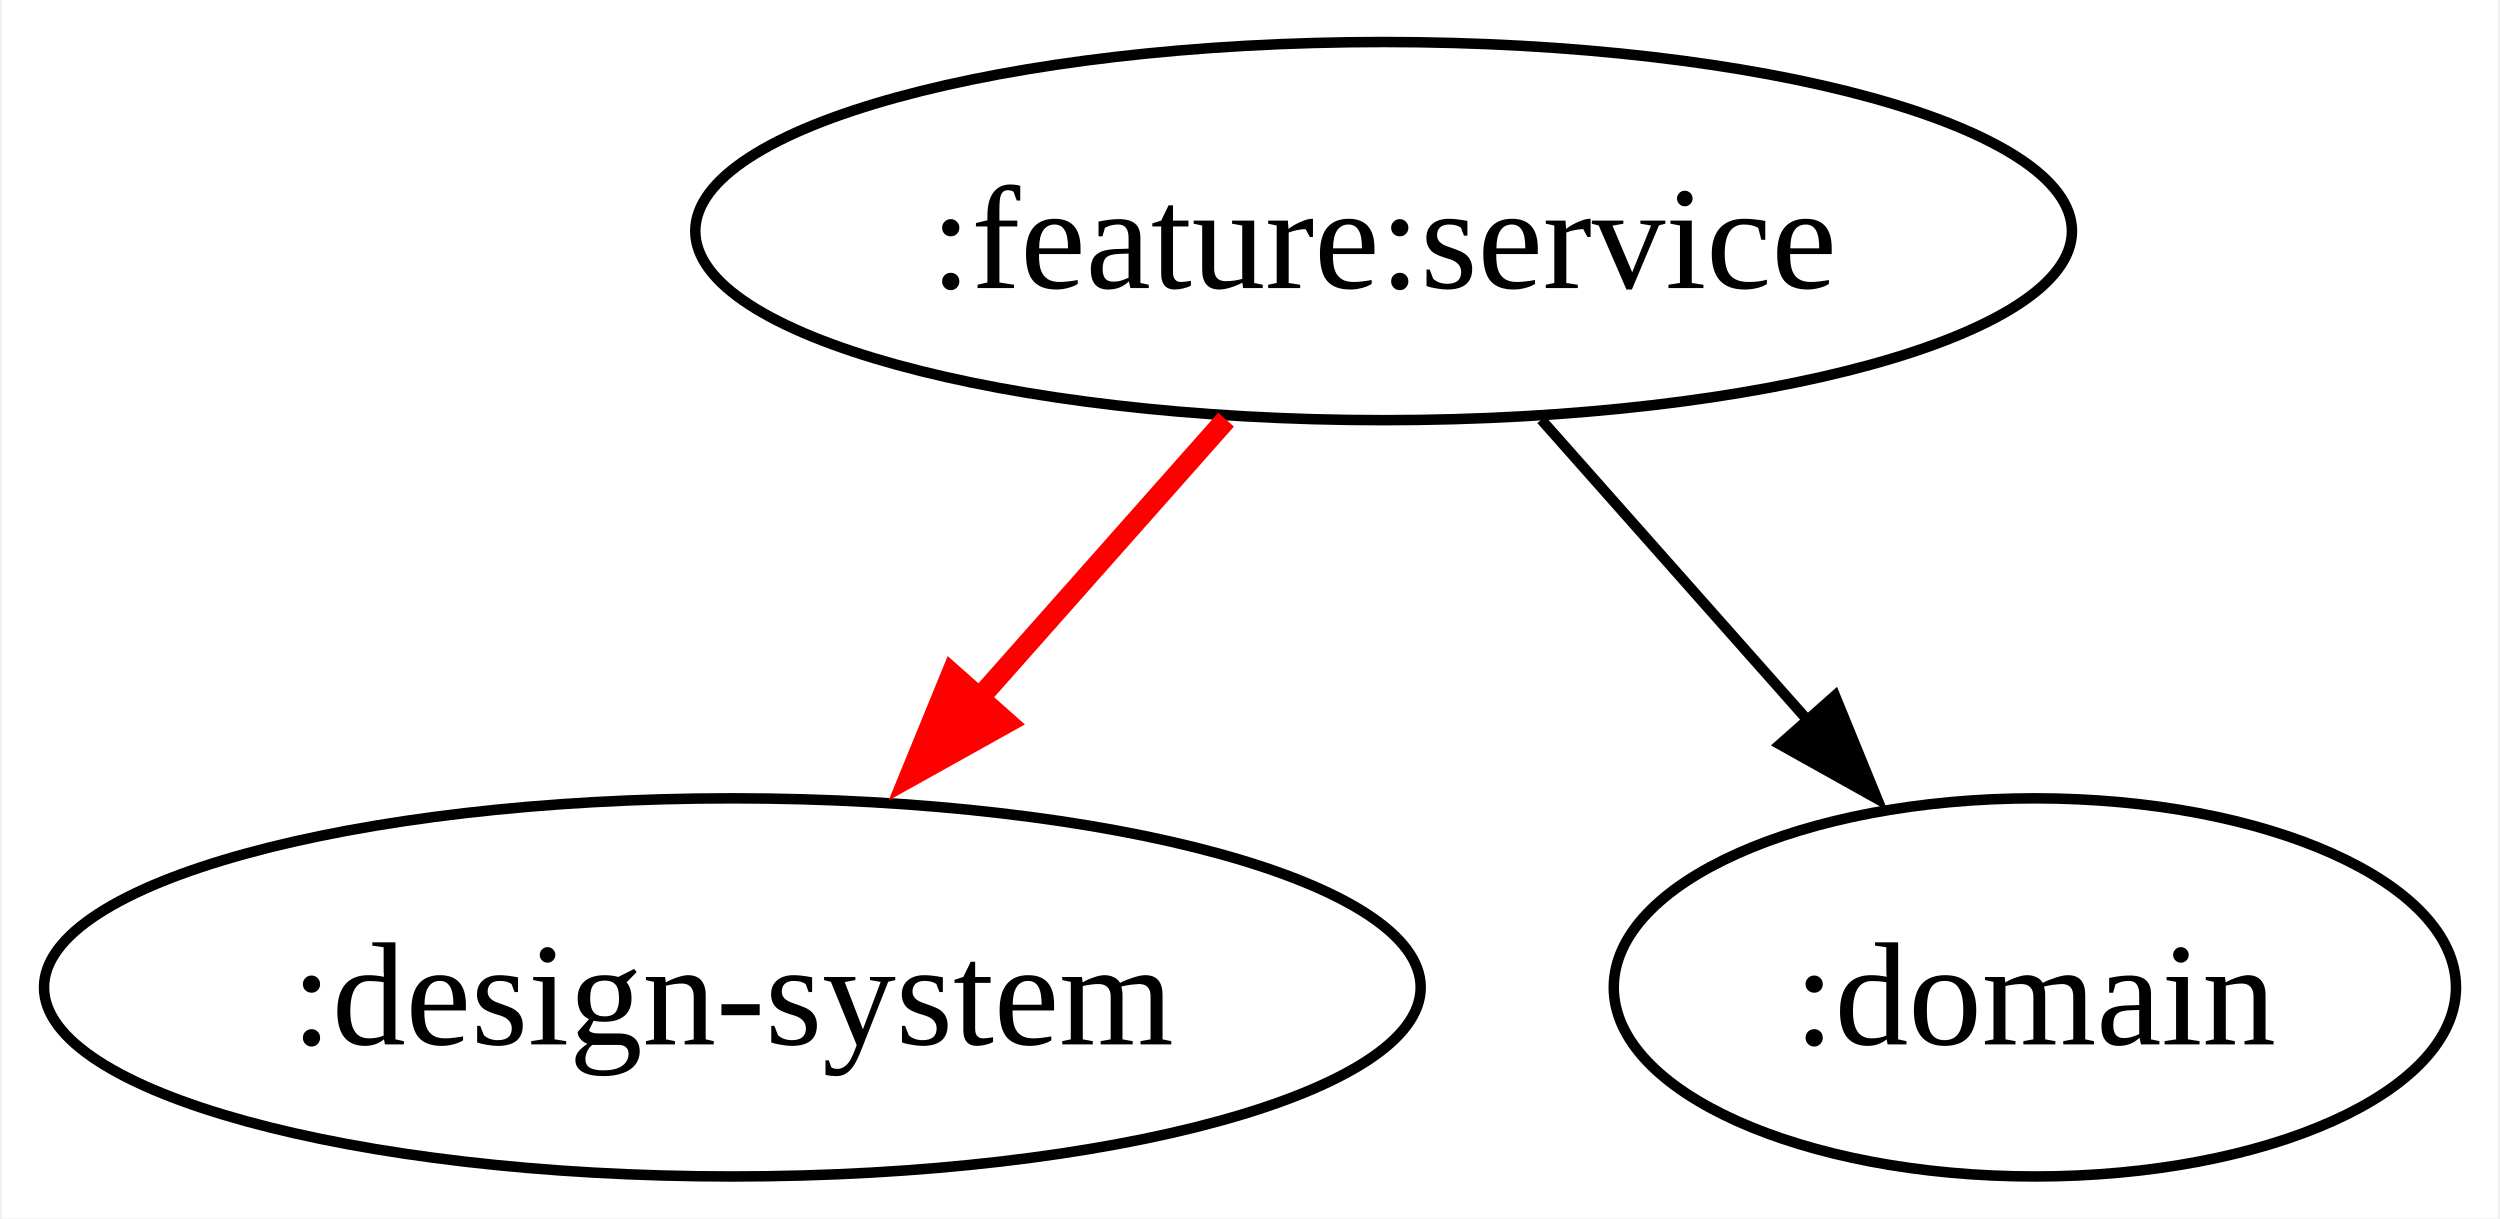
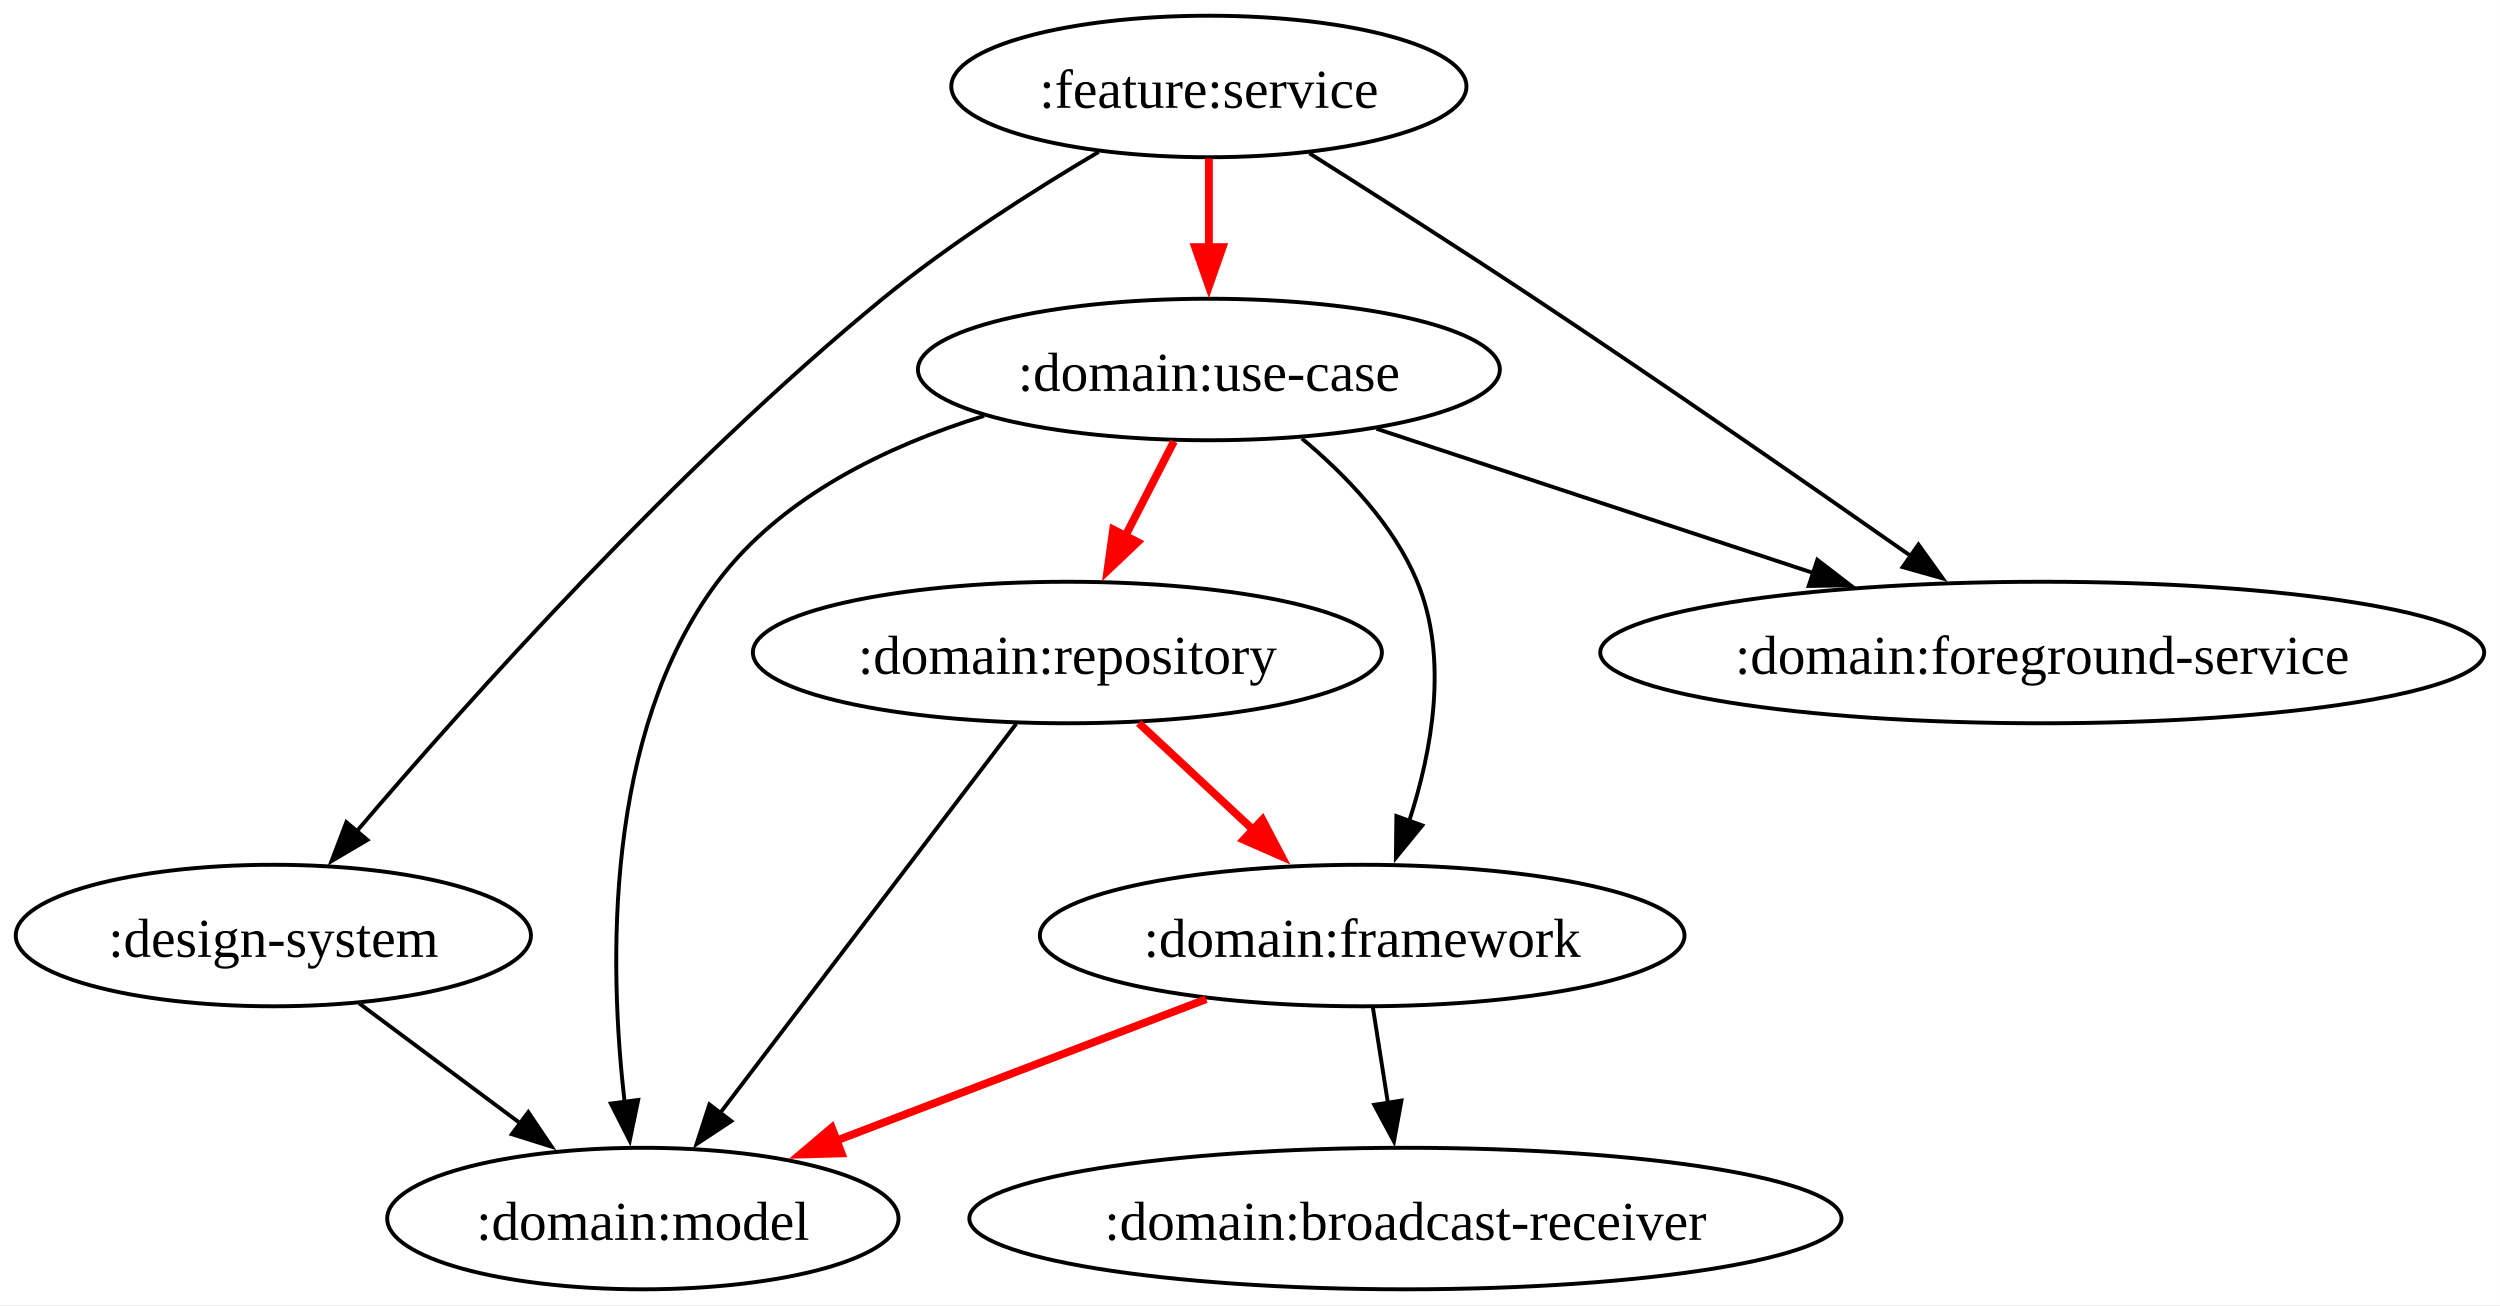
- <svg xmlns="http://www.w3.org/2000/svg" width="238pt" height="116pt" viewBox="0.00 0.00 237.62 116.00">
-   <g id="graph0" class="graph" transform="scale(1 1) rotate(0) translate(4 112)">
-     <polygon fill="white" stroke="none" points="-4,4 -4,-112 233.62,-112 233.62,4 -4,4" />
+ <svg xmlns="http://www.w3.org/2000/svg" width="636pt" height="332pt" viewBox="0.00 0.00 635.98 332.00">
+   <g id="graph0" class="graph" transform="scale(1 1) rotate(0) translate(4 328)">
+     <polygon fill="white" stroke="none" points="-4,4 -4,-328 631.98,-328 631.98,4 -4,4" />
    <g id="node1" class="node">
-       <ellipse fill="none" stroke="black" cx="127.53" cy="-90" rx="65.53" ry="18" />
-       <text text-anchor="middle" x="127.53" y="-84.58" font-family="Times New Roman,serif" font-size="14.00">:feature:service</text>
+       <ellipse fill="none" stroke="black" cx="303.53" cy="-306" rx="65.53" ry="18" />
+       <text text-anchor="middle" x="303.53" y="-300.57" font-family="Times New Roman,serif" font-size="14.00">:feature:service</text>
    </g>
    <g id="node2" class="node">
-       <ellipse fill="none" stroke="black" cx="65.53" cy="-18" rx="65.53" ry="18" />
-       <text text-anchor="middle" x="65.53" y="-12.57" font-family="Times New Roman,serif" font-size="14.00">:design-system</text>
+       <ellipse fill="none" stroke="black" cx="65.53" cy="-90" rx="65.53" ry="18" />
+       <text text-anchor="middle" x="65.53" y="-84.58" font-family="Times New Roman,serif" font-size="14.00">:design-system</text>
    </g>
    <g id="edge1" class="edge">
-       <path fill="none" stroke="red" stroke-width="2" d="M112.53,-72.05C105.14,-63.71 96.08,-53.49 87.9,-44.25" />
-       <polygon fill="red" stroke="red" stroke-width="2" points="91.66,-43.22 82.41,-38.06 86.42,-47.86 91.66,-43.22" />
+       <path fill="none" stroke="black" d="M275.5,-289.36C258.86,-279.53 237.73,-266.08 220.53,-252 168.13,-209.07 115.12,-149.82 86.69,-116.47" />
+       <polygon fill="black" stroke="black" points="89.46,-114.32 80.33,-108.94 84.11,-118.84 89.46,-114.32" />
    </g>
    <g id="node3" class="node">
-       <ellipse fill="none" stroke="black" cx="189.53" cy="-18" rx="40.09" ry="18" />
-       <text text-anchor="middle" x="189.53" y="-12.57" font-family="Times New Roman,serif" font-size="14.00">:domain</text>
+       <ellipse fill="none" stroke="black" cx="515.53" cy="-162" rx="112.44" ry="18" />
+       <text text-anchor="middle" x="515.53" y="-156.57" font-family="Times New Roman,serif" font-size="14.00">:domain:foreground-service</text>
    </g>
    <g id="edge2" class="edge">
-       <path fill="none" stroke="black" d="M142.54,-72.05C150.15,-63.47 159.52,-52.89 167.89,-43.44" />
-       <polygon fill="black" stroke="black" points="170.5,-45.77 174.51,-35.96 165.26,-41.13 170.5,-45.77" />
+       <path fill="none" stroke="black" d="M329.11,-289C345.6,-278.6 367.45,-264.67 386.53,-252 419.3,-230.25 456.19,-204.69 482.1,-186.55" />
+       <polygon fill="black" stroke="black" points="484.04,-189.47 490.22,-180.86 480.02,-183.73 484.04,-189.47" />
+     </g>
+     <g id="node4" class="node">
+       <ellipse fill="none" stroke="black" cx="303.53" cy="-234" rx="74.02" ry="18" />
+       <text text-anchor="middle" x="303.53" y="-228.57" font-family="Times New Roman,serif" font-size="14.00">:domain:use-case</text>
+     </g>
+     <g id="edge3" class="edge">
+       <path fill="none" stroke="red" stroke-width="2" d="M303.53,-287.7C303.53,-280.41 303.53,-271.73 303.53,-263.54" />
+       <polygon fill="red" stroke="red" stroke-width="2" points="307.03,-265.13 303.53,-255.13 300.03,-265.13 307.03,-265.13" />
+     </g>
+     <g id="node5" class="node">
+       <ellipse fill="none" stroke="black" cx="159.53" cy="-18" rx="65.04" ry="18" />
+       <text text-anchor="middle" x="159.53" y="-12.57" font-family="Times New Roman,serif" font-size="14.00">:domain:model</text>
+     </g>
+     <g id="edge4" class="edge">
+       <path fill="none" stroke="black" d="M87.34,-72.76C99.59,-63.64 115.08,-52.1 128.57,-42.06" />
+       <polygon fill="black" stroke="black" points="130.38,-45.07 136.31,-36.29 126.2,-39.46 130.38,-45.07" />
+     </g>
+     <g id="edge6" class="edge">
+       <path fill="none" stroke="black" d="M346.18,-218.92C378.18,-208.35 422.34,-193.77 457.54,-182.15" />
+       <polygon fill="black" stroke="black" points="458.32,-185.58 466.72,-179.12 456.13,-178.93 458.32,-185.58" />
+     </g>
+     <g id="edge5" class="edge">
+       <path fill="none" stroke="black" d="M246.35,-222.21C221.68,-214.58 194.8,-201.68 178.53,-180 149.6,-141.43 150.88,-82.39 154.9,-47.54" />
+       <polygon fill="black" stroke="black" points="158.34,-48.17 156.19,-37.8 151.4,-47.25 158.34,-48.17" />
+     </g>
+     <g id="node6" class="node">
+       <ellipse fill="none" stroke="black" cx="342.53" cy="-90" rx="82" ry="18" />
+       <text text-anchor="middle" x="342.53" y="-84.58" font-family="Times New Roman,serif" font-size="14.00">:domain:framework</text>
+     </g>
+     <g id="edge7" class="edge">
+       <path fill="none" stroke="black" d="M327.18,-216.46C338.34,-207.18 350.51,-194.55 356.53,-180 364.58,-160.59 360.32,-137.04 354.46,-119.04" />
+       <polygon fill="black" stroke="black" points="357.81,-118.01 351.11,-109.8 351.23,-120.39 357.81,-118.01" />
+     </g>
+     <g id="node7" class="node">
+       <ellipse fill="none" stroke="black" cx="267.53" cy="-162" rx="80.01" ry="18" />
+       <text text-anchor="middle" x="267.53" y="-156.57" font-family="Times New Roman,serif" font-size="14.00">:domain:repository</text>
+     </g>
+     <g id="edge8" class="edge">
+       <path fill="none" stroke="red" stroke-width="2" d="M294.64,-215.7C290.67,-207.98 285.9,-198.71 281.48,-190.11" />
+       <polygon fill="red" stroke="red" stroke-width="2" points="285.4,-190.09 277.72,-182.8 279.18,-193.29 285.4,-190.09" />
+     </g>
+     <g id="edge9" class="edge">
+       <path fill="none" stroke="red" stroke-width="2" d="M302.83,-73.81C274.74,-63.07 236.94,-48.61 207.22,-37.24" />
+       <polygon fill="red" stroke="red" stroke-width="2" points="210.09,-34.59 199.5,-34.29 207.59,-41.13 210.09,-34.59" />
+     </g>
+     <g id="node8" class="node">
+       <ellipse fill="none" stroke="black" cx="353.53" cy="-18" rx="110.94" ry="18" />
+       <text text-anchor="middle" x="353.53" y="-12.57" font-family="Times New Roman,serif" font-size="14.00">:domain:broadcast-receiver</text>
+     </g>
+     <g id="edge10" class="edge">
+       <path fill="none" stroke="black" d="M345.25,-71.7C346.41,-64.32 347.8,-55.52 349.1,-47.25" />
+       <polygon fill="black" stroke="black" points="352.52,-48.02 350.61,-37.6 345.6,-46.93 352.52,-48.02" />
+     </g>
+     <g id="edge11" class="edge">
+       <path fill="none" stroke="black" d="M254.51,-143.87C235.76,-119.22 201.02,-73.54 179.15,-44.79" />
+       <polygon fill="black" stroke="black" points="182.03,-42.79 173.19,-36.95 176.46,-47.03 182.03,-42.79" />
+     </g>
+     <g id="edge12" class="edge">
+       <path fill="none" stroke="red" stroke-width="2" d="M285.69,-144.05C294.83,-135.52 306.09,-125.01 316.17,-115.61" />
+       <polygon fill="red" stroke="red" stroke-width="2" points="317.15,-119.48 322.07,-110.1 312.37,-114.36 317.15,-119.48" />
    </g>
  </g>
</svg>
